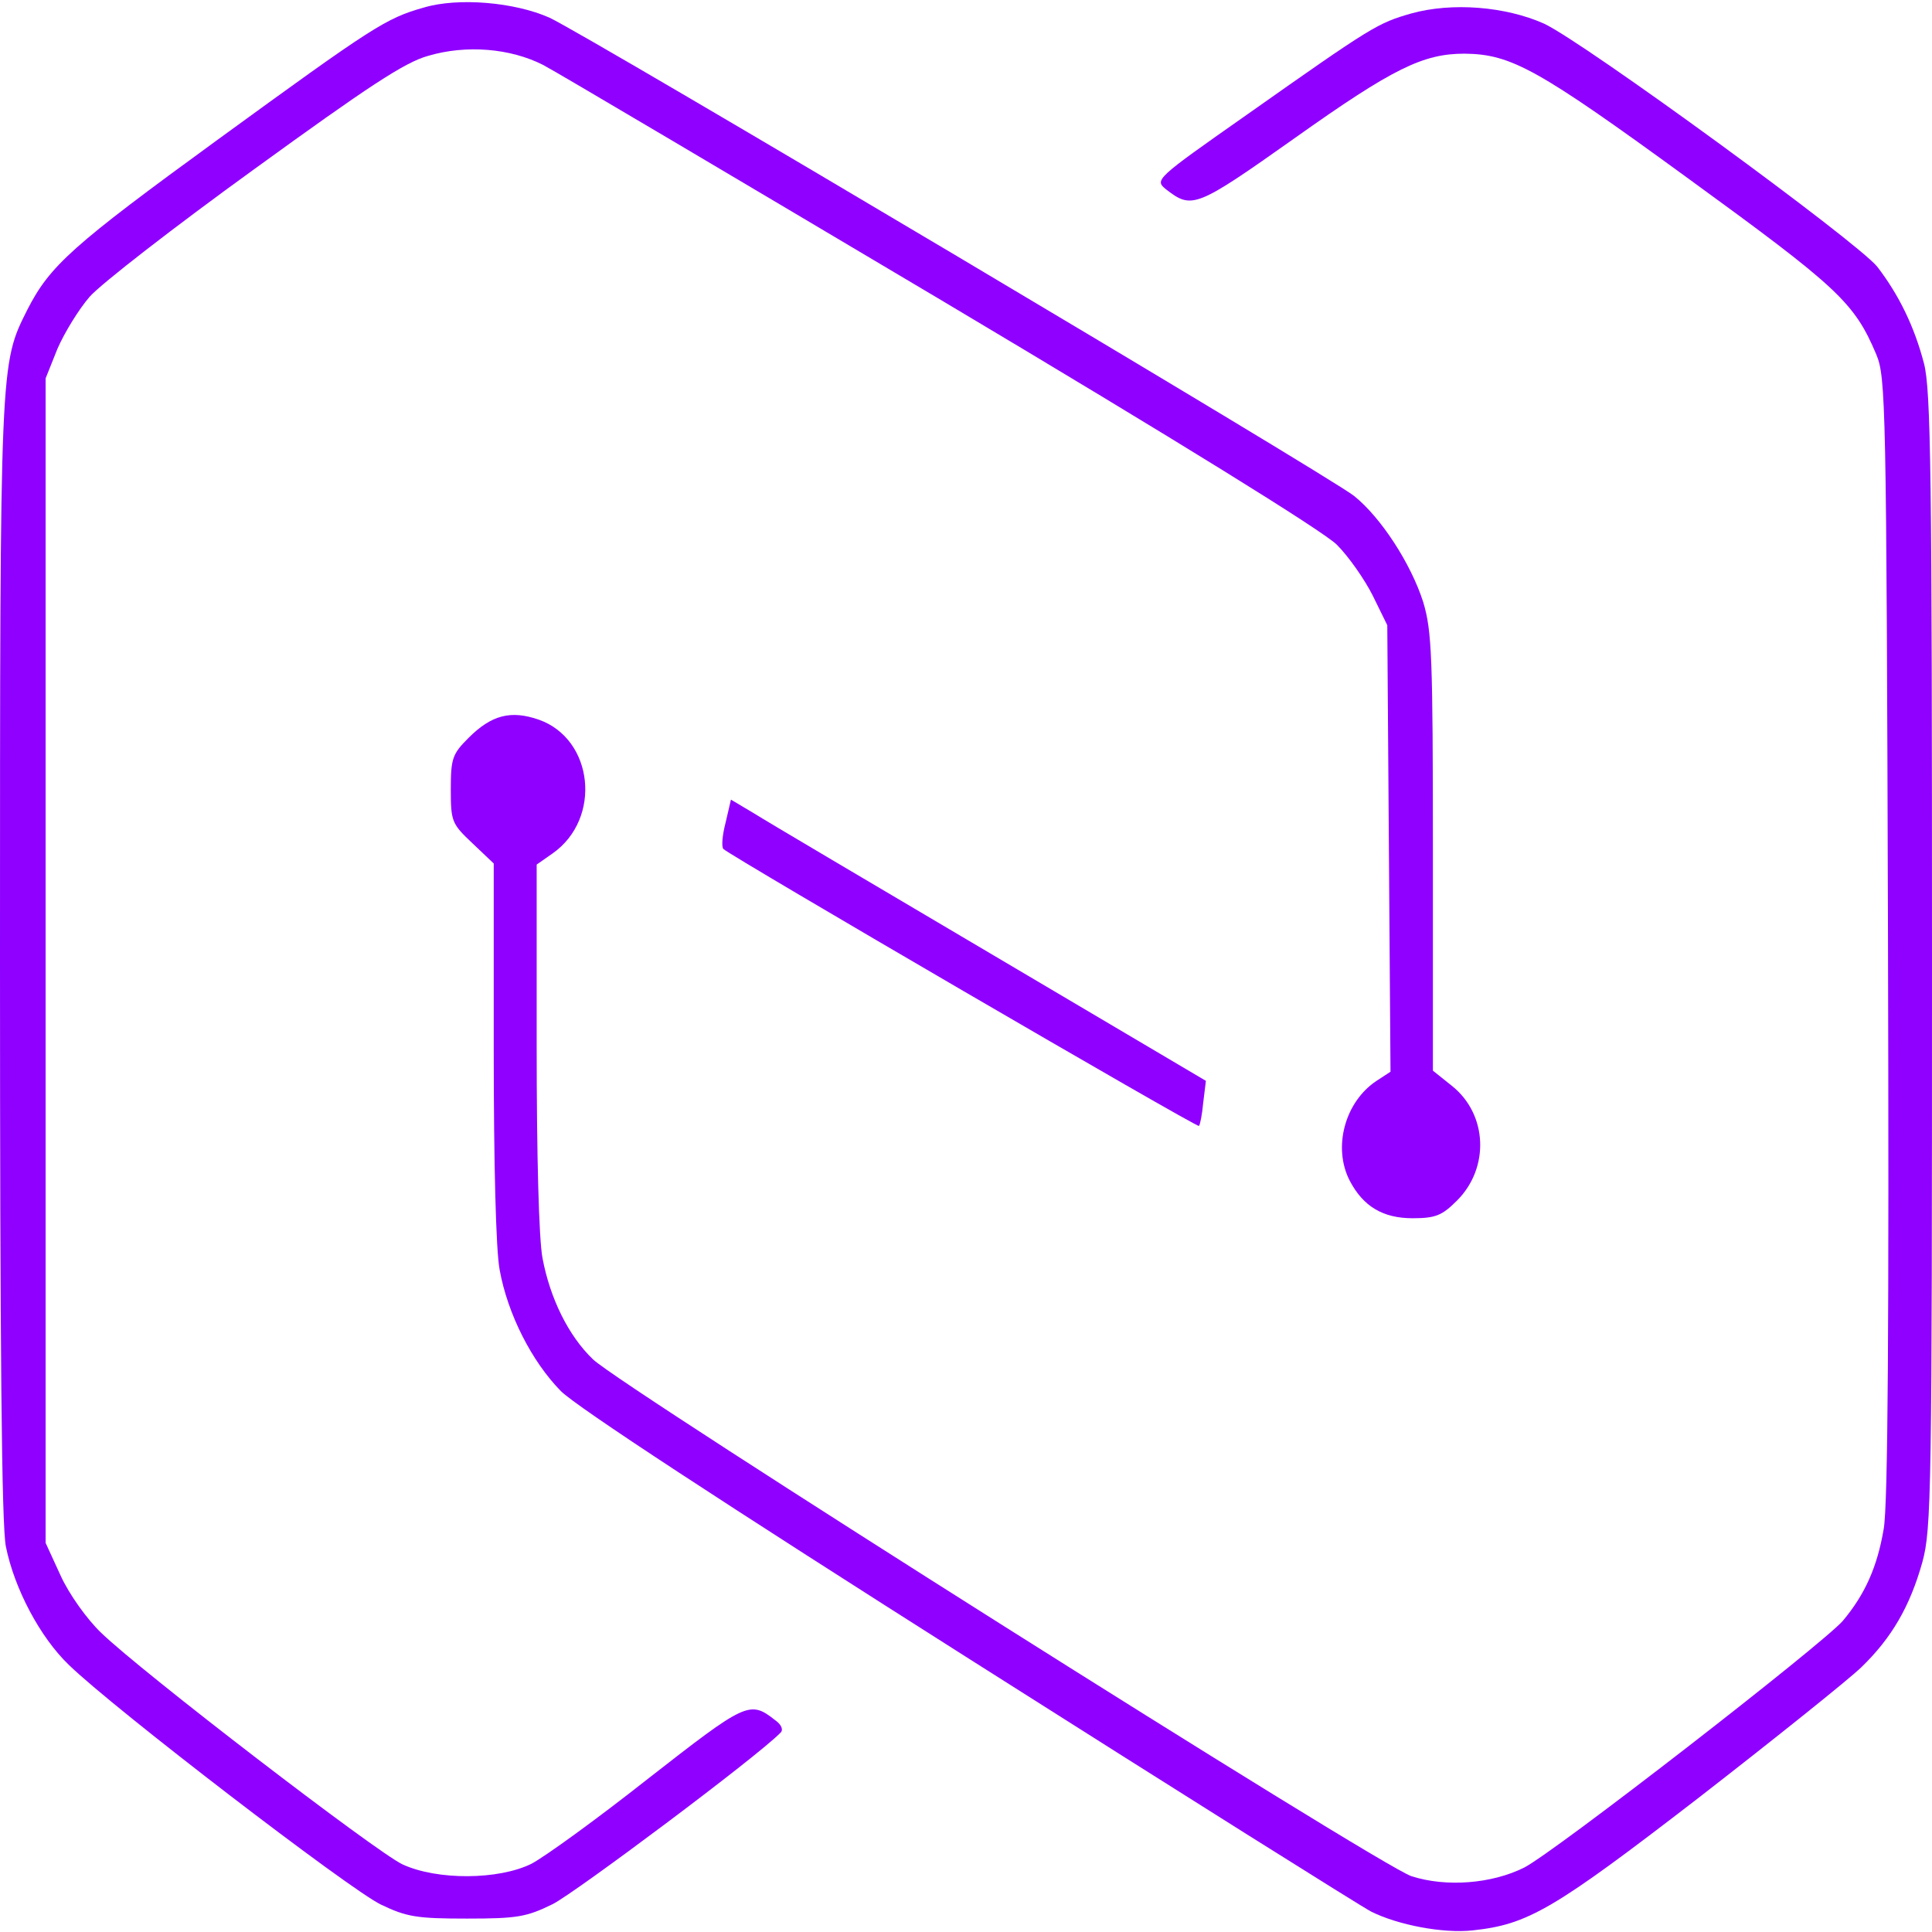
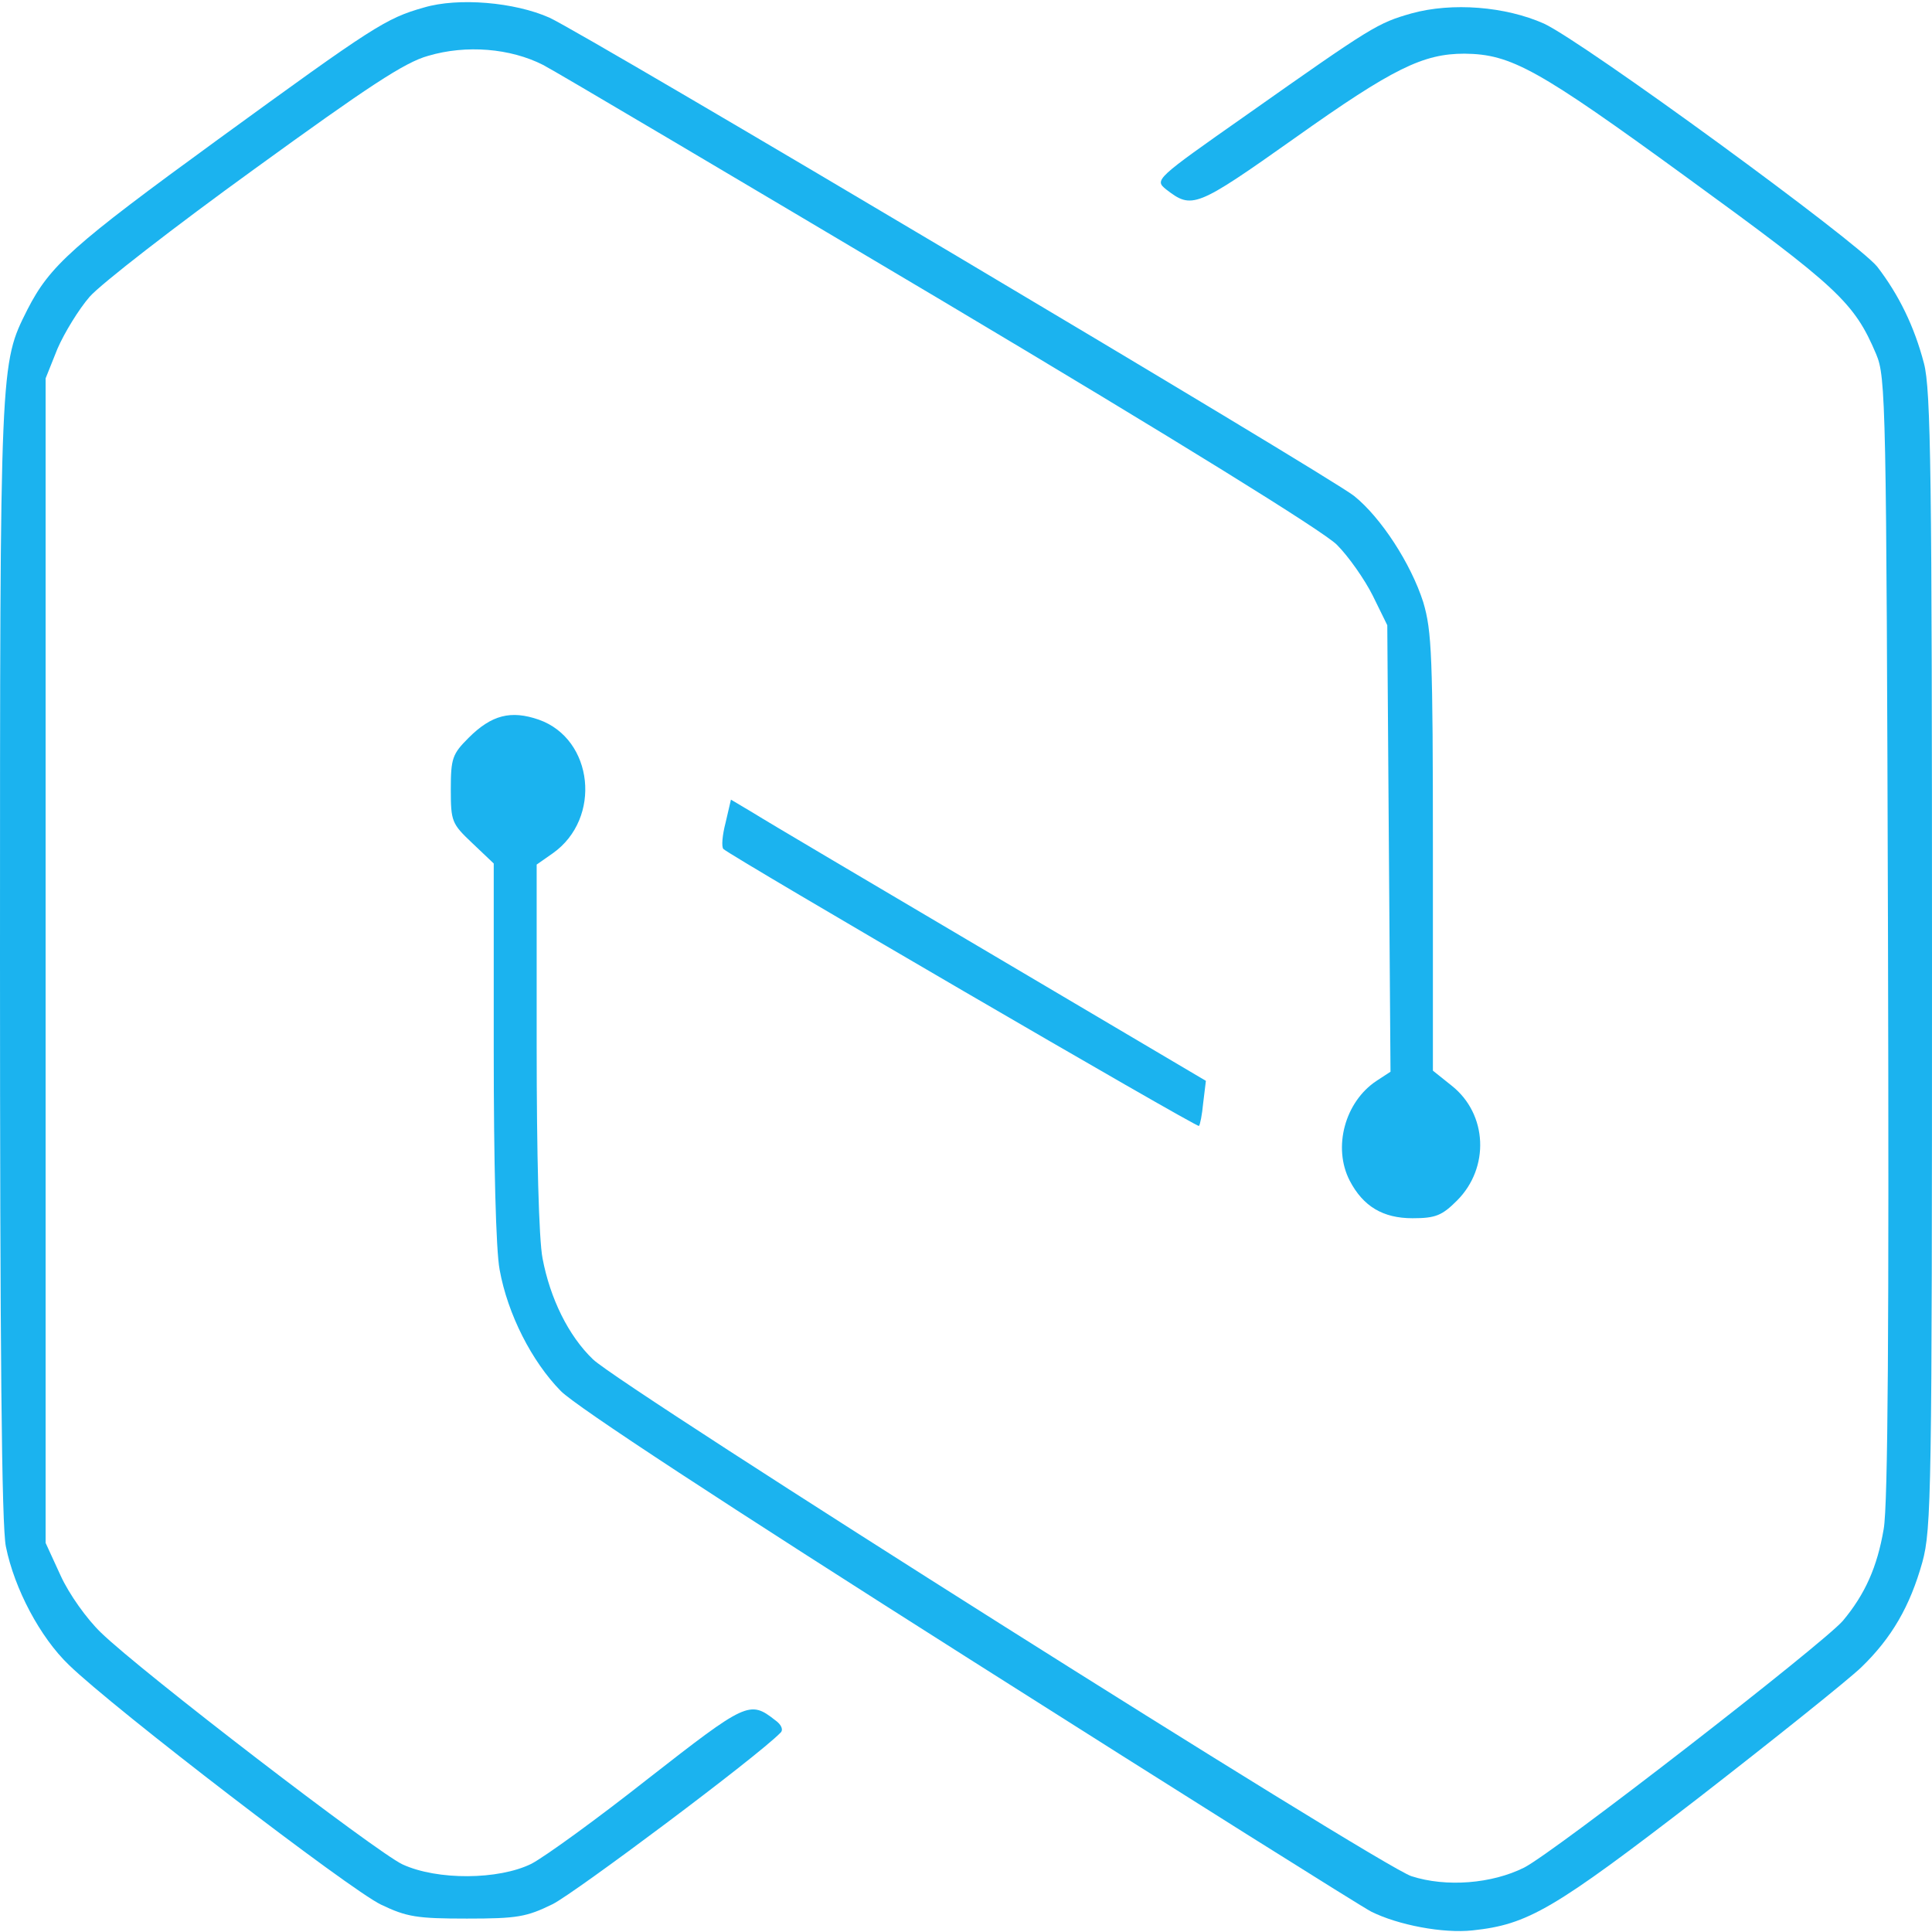
<svg xmlns="http://www.w3.org/2000/svg" version="1.0" width="360pt" height="360pt" viewBox="0 0 360 360" preserveAspectRatio="xMidYMid meet">
-   <g transform="translate(0,360) scale(0.1,-0.1)" fill="#8f00ff" stroke="none">
+   <g transform="translate(0,360) scale(0.1,-0.1)" fill="#1BB3EF" stroke="none">
    <path d="M790 3586 c-71 -20 -94 -35 -384 -246 -272 -198 -313 -235 -355 -317 -51 -102 -51 -91 -51 -1210 0 -721 3 -1058 11 -1095 16 -79 64 -169 117 -220 83 -81 525 -420 582 -447 48 -23 67 -26 160 -26 94 0 111 3 160 27 43 22 380 274 424 319 6 5 3 15 -10 24 -47 37 -54 33 -236 -109 -95 -75 -193 -146 -218 -159 -61 -30 -175 -31 -240 -1 -49 23 -487 359 -562 432 -26 25 -59 71 -75 106 l-28 61 0 1085 0 1085 22 55 c13 30 40 74 60 97 21 24 159 131 307 238 211 153 280 199 324 211 71 21 153 14 214 -17 25 -13 359 -211 743 -439 440 -262 711 -430 736 -455 22 -22 52 -65 67 -95 l27 -55 3 -416 3 -416 -26 -17 c-59 -39 -82 -124 -50 -186 25 -48 62 -70 117 -70 43 0 55 5 83 33 61 61 57 161 -10 214 l-35 28 0 407 c0 367 -2 412 -18 466 -23 72 -79 158 -129 198 -48 38 -1428 858 -1499 891 -65 29 -170 38 -234 19z" />
    <path d="M2630 3575 c-63 -18 -73 -24 -307 -189 -171 -120 -172 -121 -150 -139 48 -37 55 -35 240 96 183 130 239 157 316 157 87 -1 136 -28 416 -232 279 -203 310 -231 351 -328 18 -43 19 -86 22 -1085 2 -724 0 -1059 -8 -1104 -12 -71 -35 -122 -76 -171 -37 -43 -537 -431 -594 -460 -60 -30 -145 -37 -210 -16 -59 19 -1471 911 -1525 963 -46 44 -80 114 -94 188 -7 35 -11 195 -11 396 l0 338 30 21 c92 65 76 213 -26 249 -52 18 -88 9 -131 -34 -30 -30 -33 -38 -33 -96 0 -60 2 -64 40 -100 l40 -38 0 -349 c0 -207 4 -372 11 -408 15 -83 60 -171 114 -226 30 -30 302 -208 764 -501 394 -250 730 -461 746 -469 50 -25 134 -41 189 -35 103 11 150 38 421 247 143 111 279 220 303 243 57 55 91 114 114 196 17 62 18 129 18 1121 0 905 -2 1064 -15 1113 -18 69 -47 128 -87 180 -38 47 -546 418 -621 453 -72 32 -171 40 -247 19z" />
    <path d="M1352 2067 c-6 -23 -8 -45 -4 -49 13 -13 883 -520 886 -516 2 1 6 21 8 43 l5 41 -401 237 c-220 130 -420 248 -442 262 l-42 25 -10 -43z" />
  </g>
</svg>
